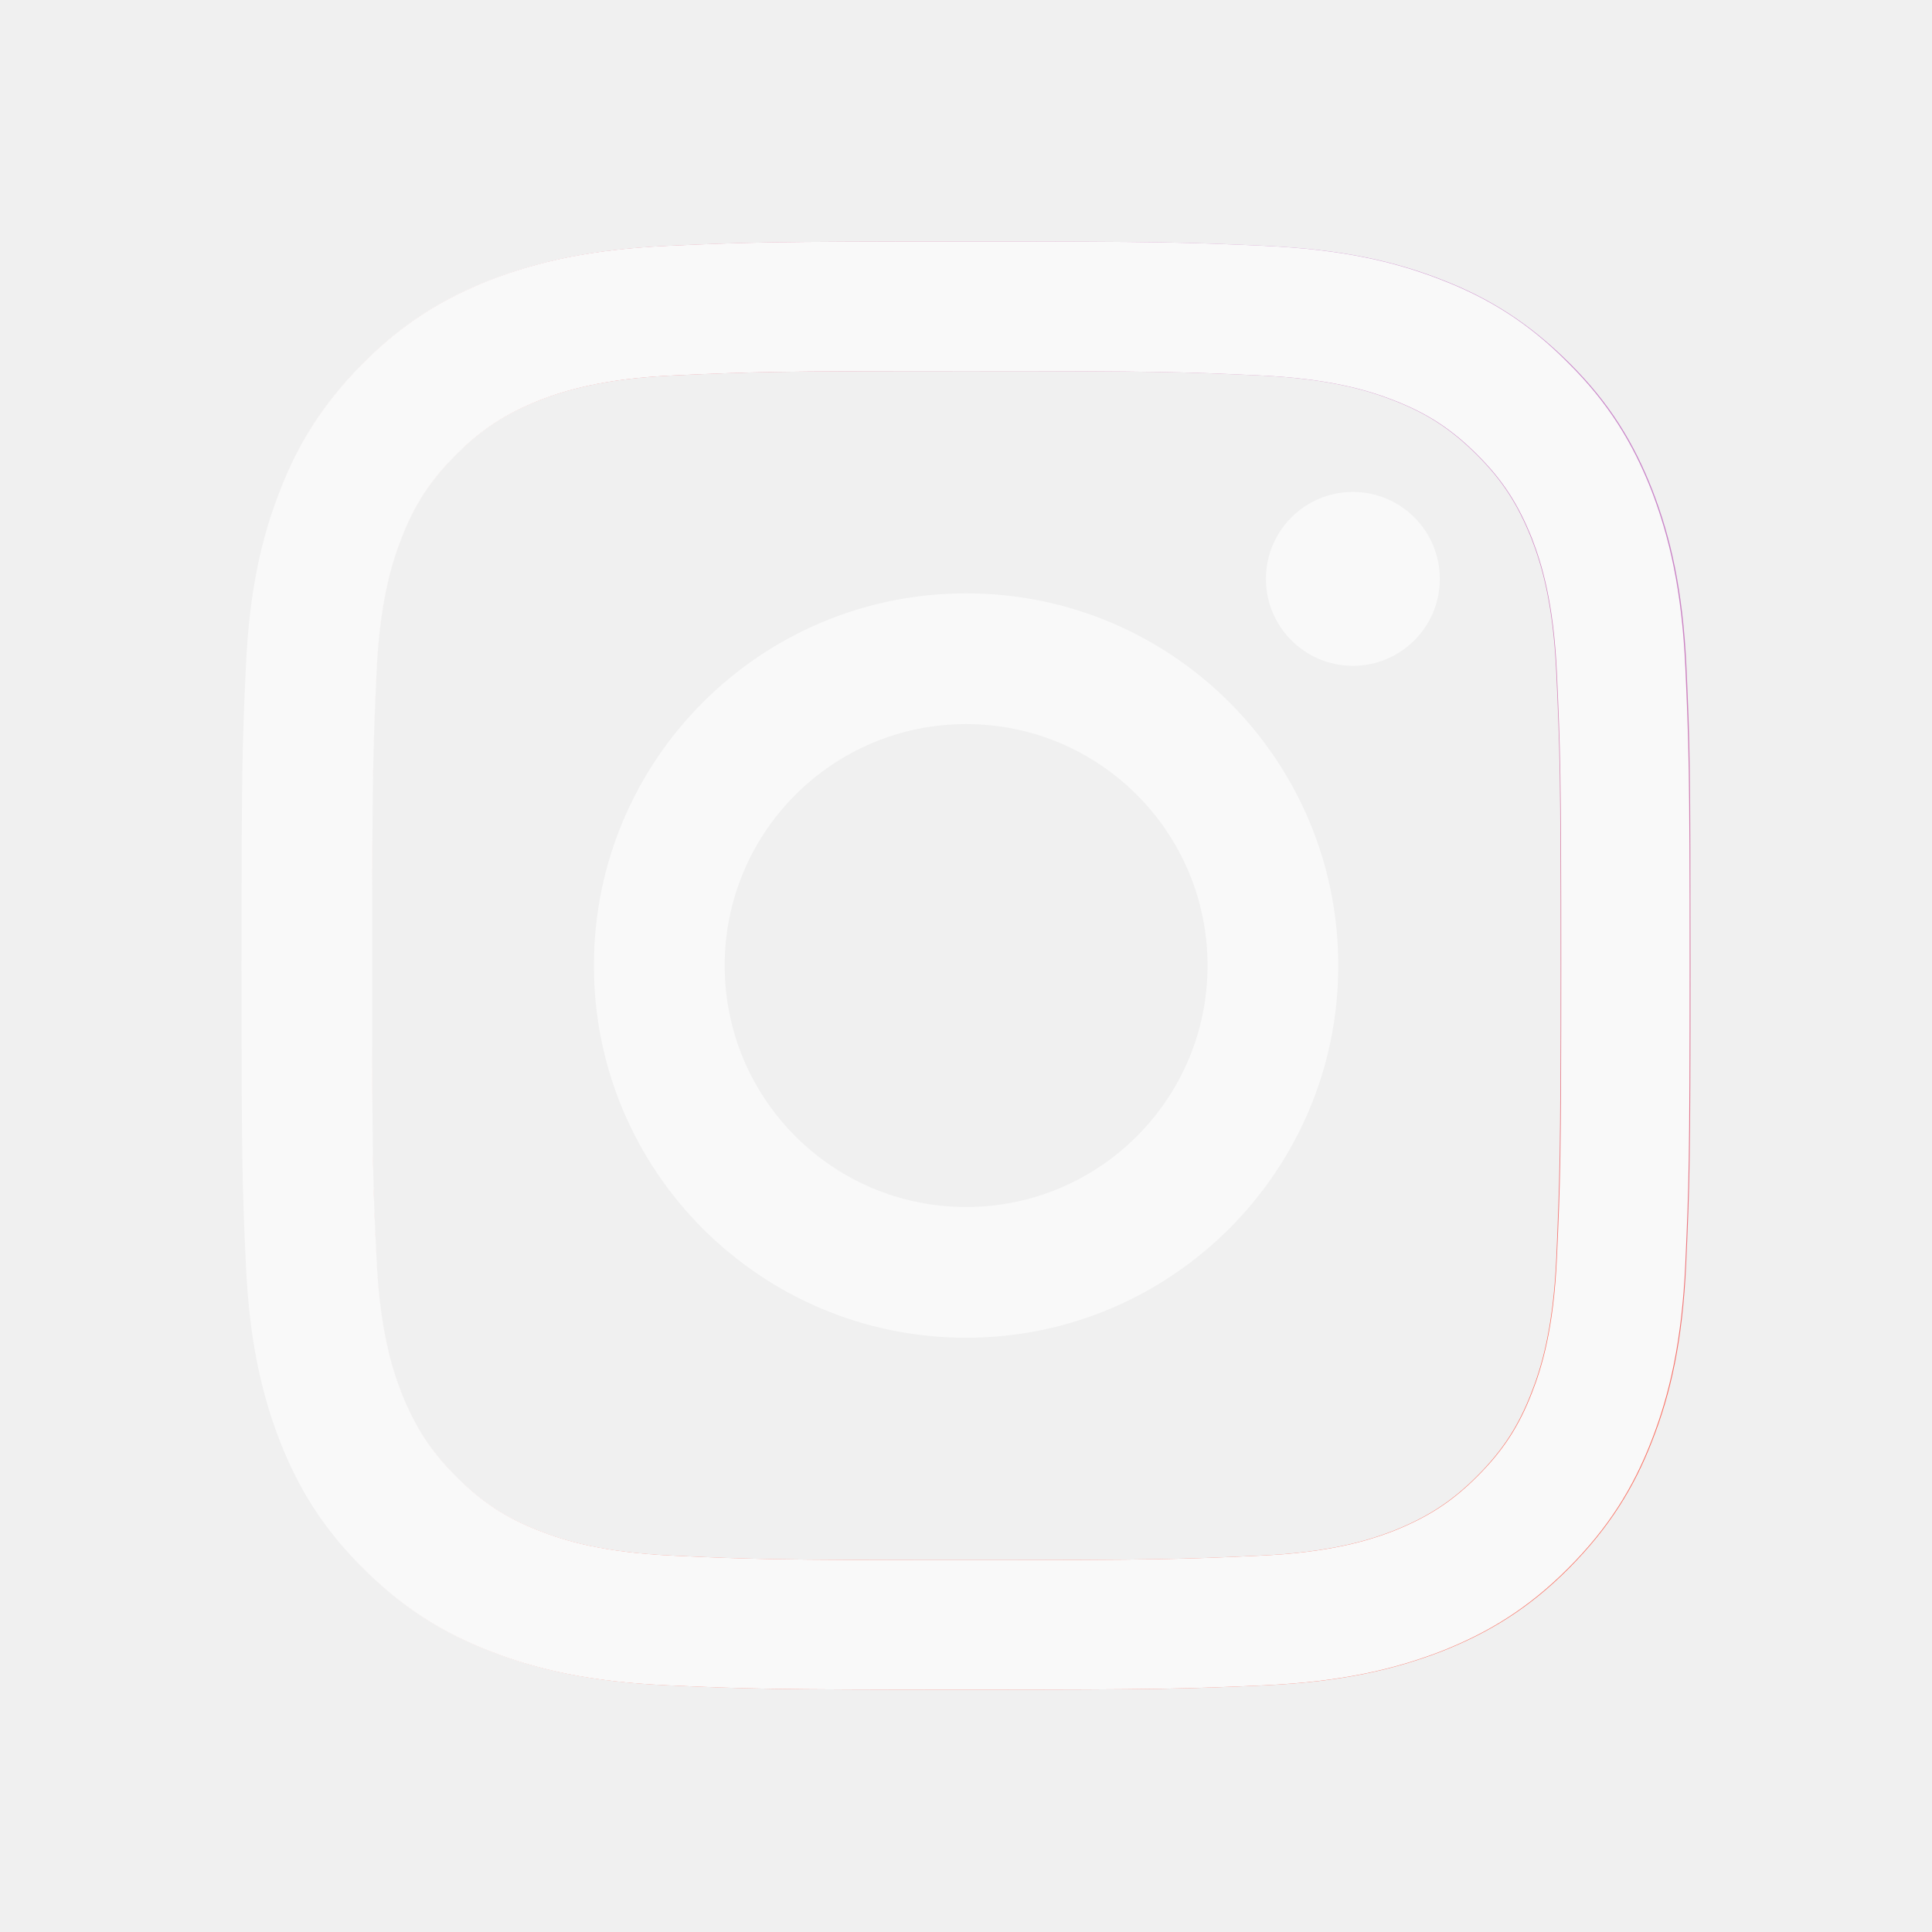
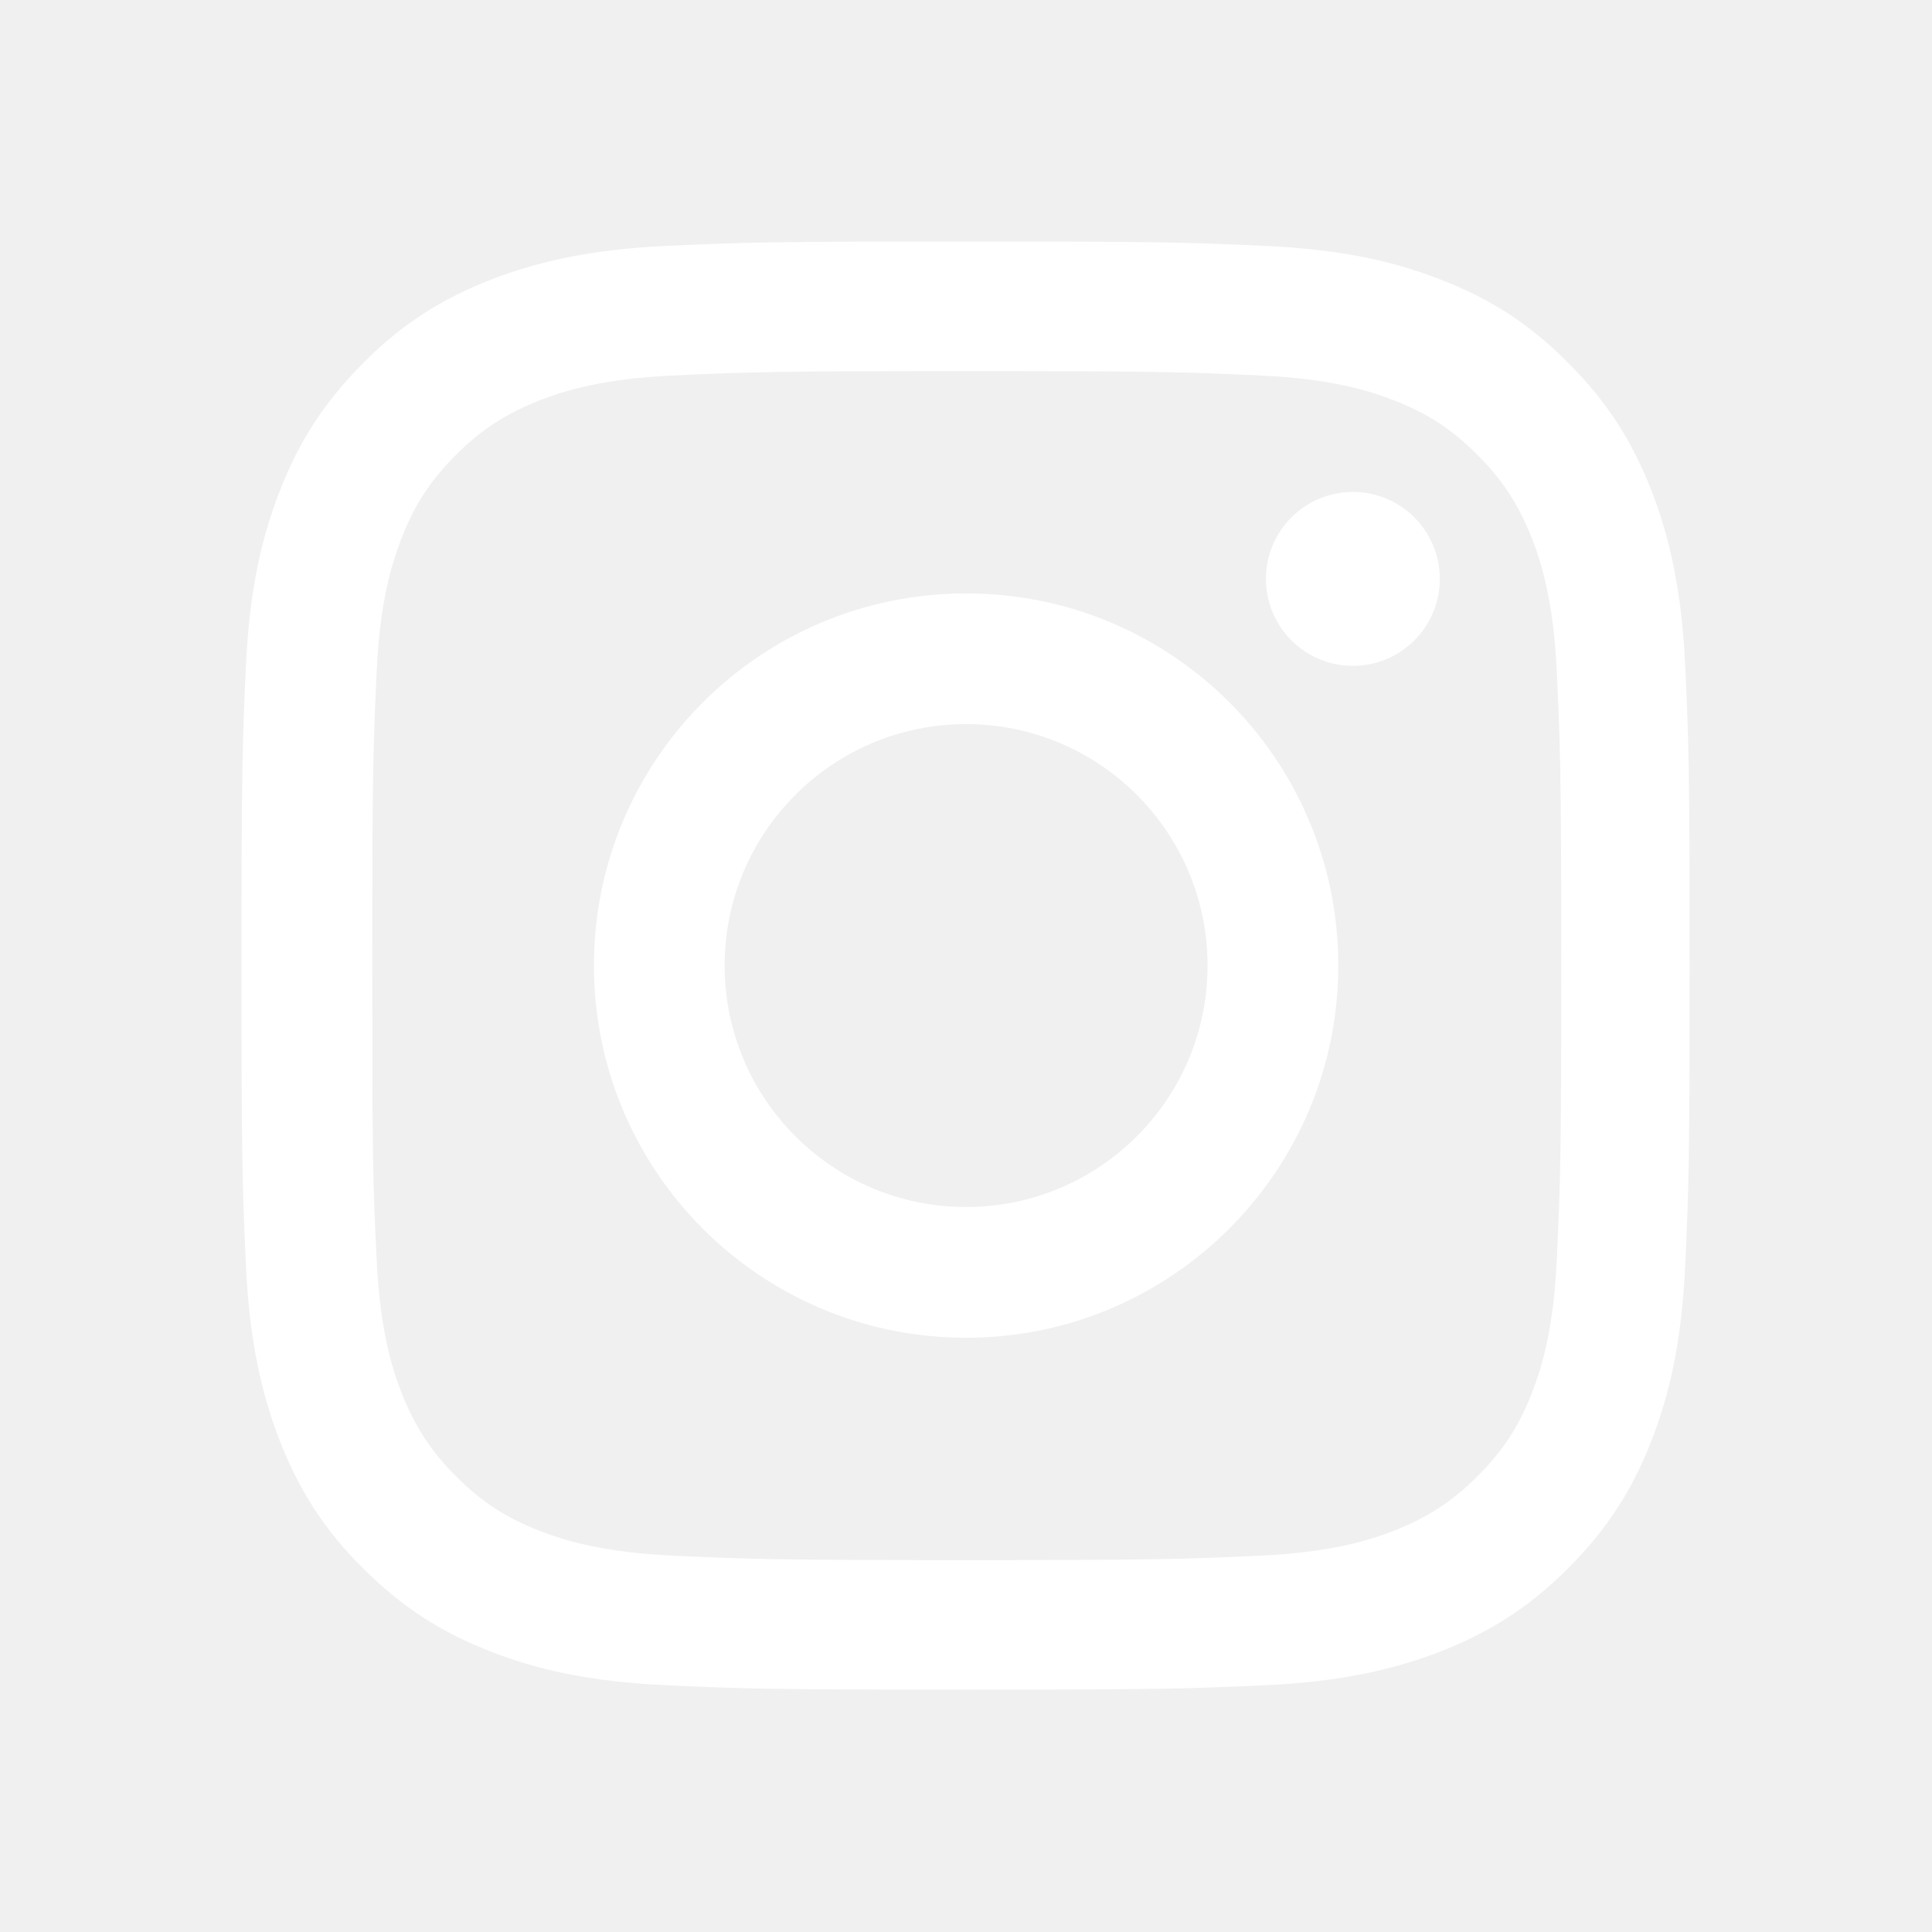
- <svg xmlns="http://www.w3.org/2000/svg" width="32" height="32" viewBox="0 0 32 32" fill="none">
-   <g opacity="0.6">
-     <path d="M27.933 11.048C27.875 9.771 27.669 8.897 27.376 8.134C27.069 7.346 26.661 6.674 25.993 6.012C25.326 5.349 24.659 4.931 23.871 4.629C23.108 4.331 22.234 4.13 20.957 4.072C19.675 4.014 19.267 4 16.012 4C12.752 4 12.344 4.014 11.067 4.072C9.79 4.13 8.916 4.336 8.153 4.629C7.361 4.936 6.689 5.344 6.026 6.012C5.364 6.679 4.946 7.346 4.644 8.134C4.351 8.897 4.144 9.771 4.087 11.048C4.029 12.33 4.015 12.738 4.015 15.993C4.015 19.253 4.029 19.661 4.087 20.938C4.144 22.215 4.351 23.089 4.644 23.852C4.951 24.639 5.359 25.311 6.026 25.974C6.689 26.641 7.361 27.054 8.148 27.357C8.912 27.654 9.785 27.856 11.062 27.914C12.344 27.971 12.752 27.986 16.007 27.986C19.267 27.986 19.675 27.971 20.952 27.914C22.23 27.856 23.103 27.649 23.867 27.357C24.654 27.049 25.326 26.641 25.989 25.974C26.651 25.307 27.069 24.639 27.371 23.852C27.669 23.089 27.871 22.215 27.928 20.938C27.986 19.656 28 19.248 28 15.993C28 12.738 27.991 12.325 27.933 11.048ZM25.777 20.842C25.725 22.013 25.528 22.652 25.364 23.069C25.148 23.626 24.884 24.03 24.462 24.452C24.039 24.875 23.641 25.129 23.079 25.355C22.657 25.518 22.018 25.715 20.852 25.767C19.589 25.825 19.21 25.84 16.003 25.84C12.796 25.84 12.416 25.825 11.154 25.767C9.982 25.715 9.344 25.518 8.926 25.355C8.369 25.139 7.966 24.875 7.543 24.452C7.121 24.03 6.866 23.631 6.641 23.069C6.478 22.647 6.281 22.008 6.228 20.842C6.17 19.579 6.156 19.2 6.156 15.993C6.156 12.786 6.17 12.406 6.228 11.144C6.281 9.972 6.478 9.334 6.641 8.916C6.857 8.359 7.121 7.956 7.543 7.534C7.966 7.111 8.364 6.857 8.926 6.631C9.349 6.468 9.987 6.271 11.154 6.218C12.416 6.16 12.796 6.146 16.003 6.146C19.21 6.146 19.589 6.16 20.852 6.218C22.023 6.271 22.662 6.468 23.079 6.631C23.636 6.847 24.039 7.111 24.462 7.534C24.884 7.956 25.139 8.354 25.364 8.916C25.528 9.339 25.725 9.977 25.777 11.144C25.835 12.406 25.849 12.786 25.849 15.993C25.849 19.2 25.83 19.579 25.777 20.842Z" fill="url(#paint0_linear_1_469)" />
-     <path d="M16.002 9.828C12.593 9.828 9.837 12.589 9.837 15.993C9.837 19.401 12.598 22.157 16.002 22.157C19.406 22.157 22.166 19.392 22.166 15.993C22.166 12.584 19.41 9.828 16.002 9.828ZM16.002 19.992C13.793 19.992 12.003 18.201 12.003 15.993C12.003 13.784 13.793 11.993 16.002 11.993C18.21 11.993 20.001 13.784 20.001 15.993C20.001 18.201 18.21 19.992 16.002 19.992Z" fill="white" />
-     <path d="M22.408 11.028C23.203 11.028 23.848 10.384 23.848 9.588C23.848 8.793 23.203 8.148 22.408 8.148C21.613 8.148 20.968 8.793 20.968 9.588C20.968 10.384 21.613 11.028 22.408 11.028Z" fill="white" />
-     <path d="M4 15.993C4 19.253 4.014 19.661 4.072 20.938C4.13 22.215 4.336 23.089 4.629 23.852C4.936 24.639 5.344 25.311 6.012 25.974C6.674 26.637 7.346 27.054 8.134 27.357C8.897 27.654 9.771 27.856 11.048 27.914C12.33 27.971 12.738 27.986 15.993 27.986C19.253 27.986 19.661 27.971 20.938 27.914C22.215 27.856 23.089 27.649 23.852 27.357C24.639 27.049 25.311 26.641 25.974 25.974C26.637 25.311 27.054 24.639 27.357 23.852C27.654 23.089 27.856 22.215 27.914 20.938C27.971 19.656 27.986 19.248 27.986 15.993C27.986 12.733 27.971 12.325 27.914 11.048C27.856 9.771 27.649 8.897 27.357 8.134C27.049 7.346 26.641 6.674 25.974 6.012C25.316 5.344 24.644 4.931 23.857 4.629C23.093 4.331 22.22 4.13 20.943 4.072C19.661 4.014 19.253 4 15.998 4C12.738 4 12.33 4.014 11.053 4.072C9.776 4.13 8.902 4.336 8.138 4.629C7.351 4.936 6.679 5.344 6.016 6.012C5.354 6.679 4.936 7.346 4.634 8.134C4.336 8.897 4.13 9.771 4.072 11.048C4.014 12.325 4 12.733 4 15.993ZM6.165 15.993C6.165 12.791 6.18 12.406 6.237 11.144C6.29 9.972 6.487 9.334 6.65 8.916C6.866 8.359 7.13 7.956 7.553 7.534C7.975 7.111 8.374 6.857 8.935 6.631C9.358 6.468 9.996 6.271 11.163 6.218C12.426 6.16 12.805 6.146 16.012 6.146C19.219 6.146 19.598 6.16 20.861 6.218C22.032 6.271 22.671 6.468 23.089 6.631C23.645 6.847 24.049 7.111 24.471 7.534C24.894 7.956 25.148 8.354 25.374 8.916C25.537 9.339 25.734 9.977 25.787 11.144C25.844 12.406 25.859 12.786 25.859 15.993C25.859 19.2 25.844 19.579 25.787 20.842C25.734 22.013 25.537 22.652 25.374 23.069C25.158 23.626 24.894 24.03 24.471 24.452C24.049 24.875 23.65 25.129 23.089 25.355C22.666 25.518 22.028 25.715 20.861 25.767C19.598 25.825 19.219 25.84 16.012 25.84C12.805 25.84 12.426 25.825 11.163 25.767C9.992 25.715 9.353 25.518 8.935 25.355C8.378 25.139 7.975 24.875 7.553 24.452C7.13 24.03 6.876 23.631 6.65 23.069C6.487 22.647 6.29 22.008 6.237 20.842C6.175 19.579 6.165 19.195 6.165 15.993Z" fill="white" />
-   </g>
-   <defs>
-     <linearGradient id="paint0_linear_1_469" x1="24.296" y1="5.834" x2="6.946" y2="27.104" gradientUnits="userSpaceOnUse">
-       <stop stop-color="#AE3DAE" />
-       <stop offset="0.047" stop-color="#B23BA6" />
-       <stop offset="0.122" stop-color="#BD368E" />
-       <stop offset="0.215" stop-color="#CE2E69" />
-       <stop offset="0.322" stop-color="#E62335" />
-       <stop offset="0.418" stop-color="#FF1800" />
-     </linearGradient>
-   </defs>
+ <svg xmlns="http://www.w3.org/2000/svg" width="40" height="40" viewBox="0 0 40 40" fill="none">
+   <path d="M20.002 12.286C15.741 12.286 12.297 15.736 12.297 19.991C12.297 24.252 15.747 27.697 20.002 27.697C24.257 27.697 27.708 24.24 27.708 19.991C27.708 15.73 24.263 12.286 20.002 12.286ZM20.002 24.99C17.242 24.99 15.003 22.752 15.003 19.991C15.003 17.231 17.242 14.992 20.002 14.992C22.763 14.992 25.001 17.231 25.001 19.991C25.001 22.752 22.763 24.99 20.002 24.99Z" fill="white" />
+   <path d="M28.01 13.786C29.004 13.786 29.81 12.98 29.81 11.985C29.81 10.991 29.004 10.185 28.01 10.185C27.016 10.185 26.21 10.991 26.21 11.985C26.21 12.98 27.016 13.786 28.01 13.786Z" fill="white" />
+   <path d="M5 19.991C5 24.066 5.018 24.576 5.09 26.172C5.162 27.768 5.42 28.861 5.786 29.815C6.17 30.799 6.68 31.639 7.514 32.468C8.343 33.296 9.183 33.818 10.167 34.196C11.121 34.568 12.213 34.82 13.81 34.892C15.412 34.964 15.922 34.982 19.991 34.982C24.066 34.982 24.576 34.964 26.172 34.892C27.769 34.82 28.861 34.562 29.815 34.196C30.799 33.812 31.639 33.302 32.468 32.468C33.296 31.639 33.818 30.799 34.196 29.815C34.568 28.861 34.82 27.768 34.892 26.172C34.964 24.57 34.982 24.06 34.982 19.991C34.982 15.916 34.964 15.406 34.892 13.81C34.82 12.213 34.562 11.121 34.196 10.167C33.812 9.183 33.302 8.343 32.468 7.514C31.645 6.68 30.805 6.164 29.821 5.786C28.867 5.414 27.775 5.162 26.178 5.09C24.576 5.018 24.066 5 19.997 5C15.922 5 15.412 5.018 13.816 5.09C12.219 5.162 11.127 5.42 10.173 5.786C9.189 6.17 8.349 6.68 7.521 7.514C6.692 8.349 6.17 9.183 5.792 10.167C5.42 11.121 5.162 12.213 5.09 13.81C5.018 15.406 5 15.916 5 19.991ZM7.707 19.991C7.707 15.988 7.725 15.508 7.797 13.93C7.863 12.466 8.109 11.667 8.313 11.145C8.583 10.449 8.913 9.945 9.441 9.417C9.969 8.889 10.467 8.571 11.169 8.289C11.697 8.085 12.495 7.839 13.954 7.773C15.532 7.701 16.006 7.683 20.015 7.683C24.024 7.683 24.498 7.701 26.076 7.773C27.541 7.839 28.339 8.085 28.861 8.289C29.557 8.559 30.061 8.889 30.589 9.417C31.117 9.945 31.435 10.443 31.717 11.145C31.921 11.673 32.167 12.472 32.233 13.93C32.306 15.508 32.324 15.982 32.324 19.991C32.324 24 32.306 24.474 32.233 26.052C32.167 27.517 31.921 28.315 31.717 28.837C31.447 29.533 31.117 30.037 30.589 30.565C30.061 31.093 29.563 31.411 28.861 31.693C28.333 31.897 27.535 32.143 26.076 32.209C24.498 32.281 24.024 32.3 20.015 32.3C16.006 32.3 15.532 32.281 13.954 32.209C12.489 32.143 11.691 31.897 11.169 31.693C10.473 31.423 9.969 31.093 9.441 30.565C8.913 30.037 8.595 29.539 8.313 28.837C8.109 28.309 7.863 27.511 7.797 26.052C7.719 24.474 7.707 23.994 7.707 19.991Z" fill="white" />
</svg>
